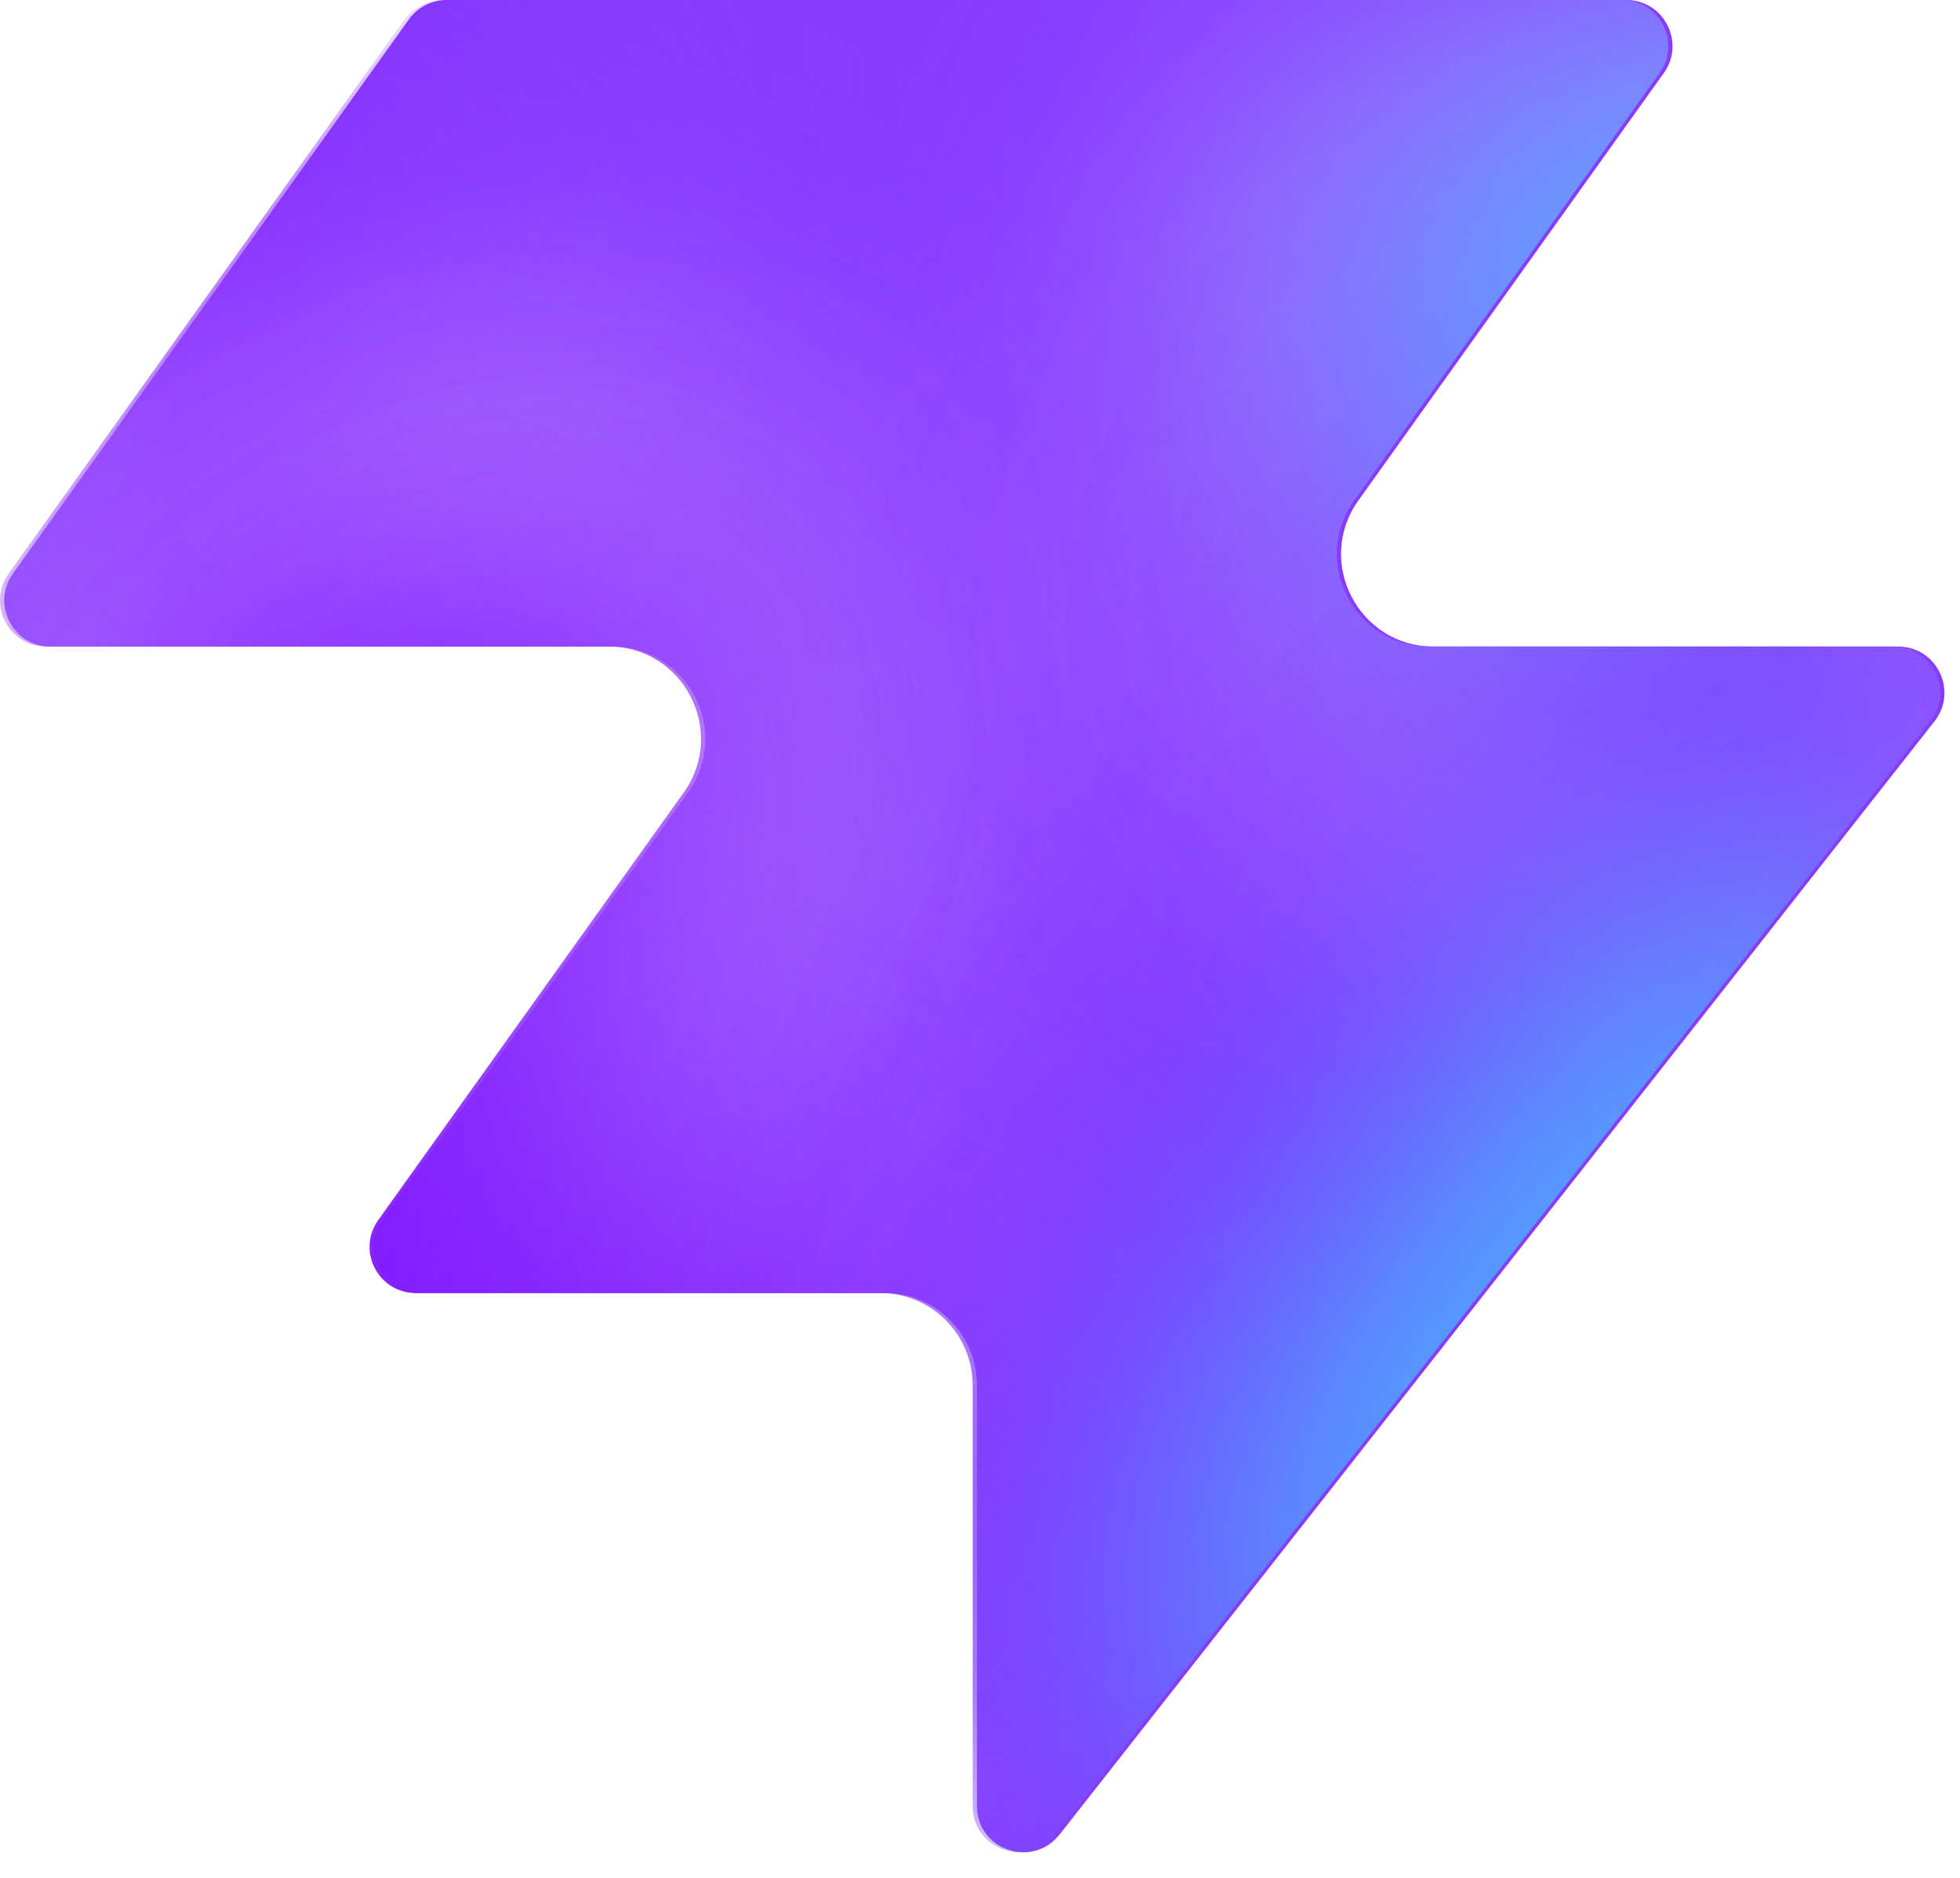
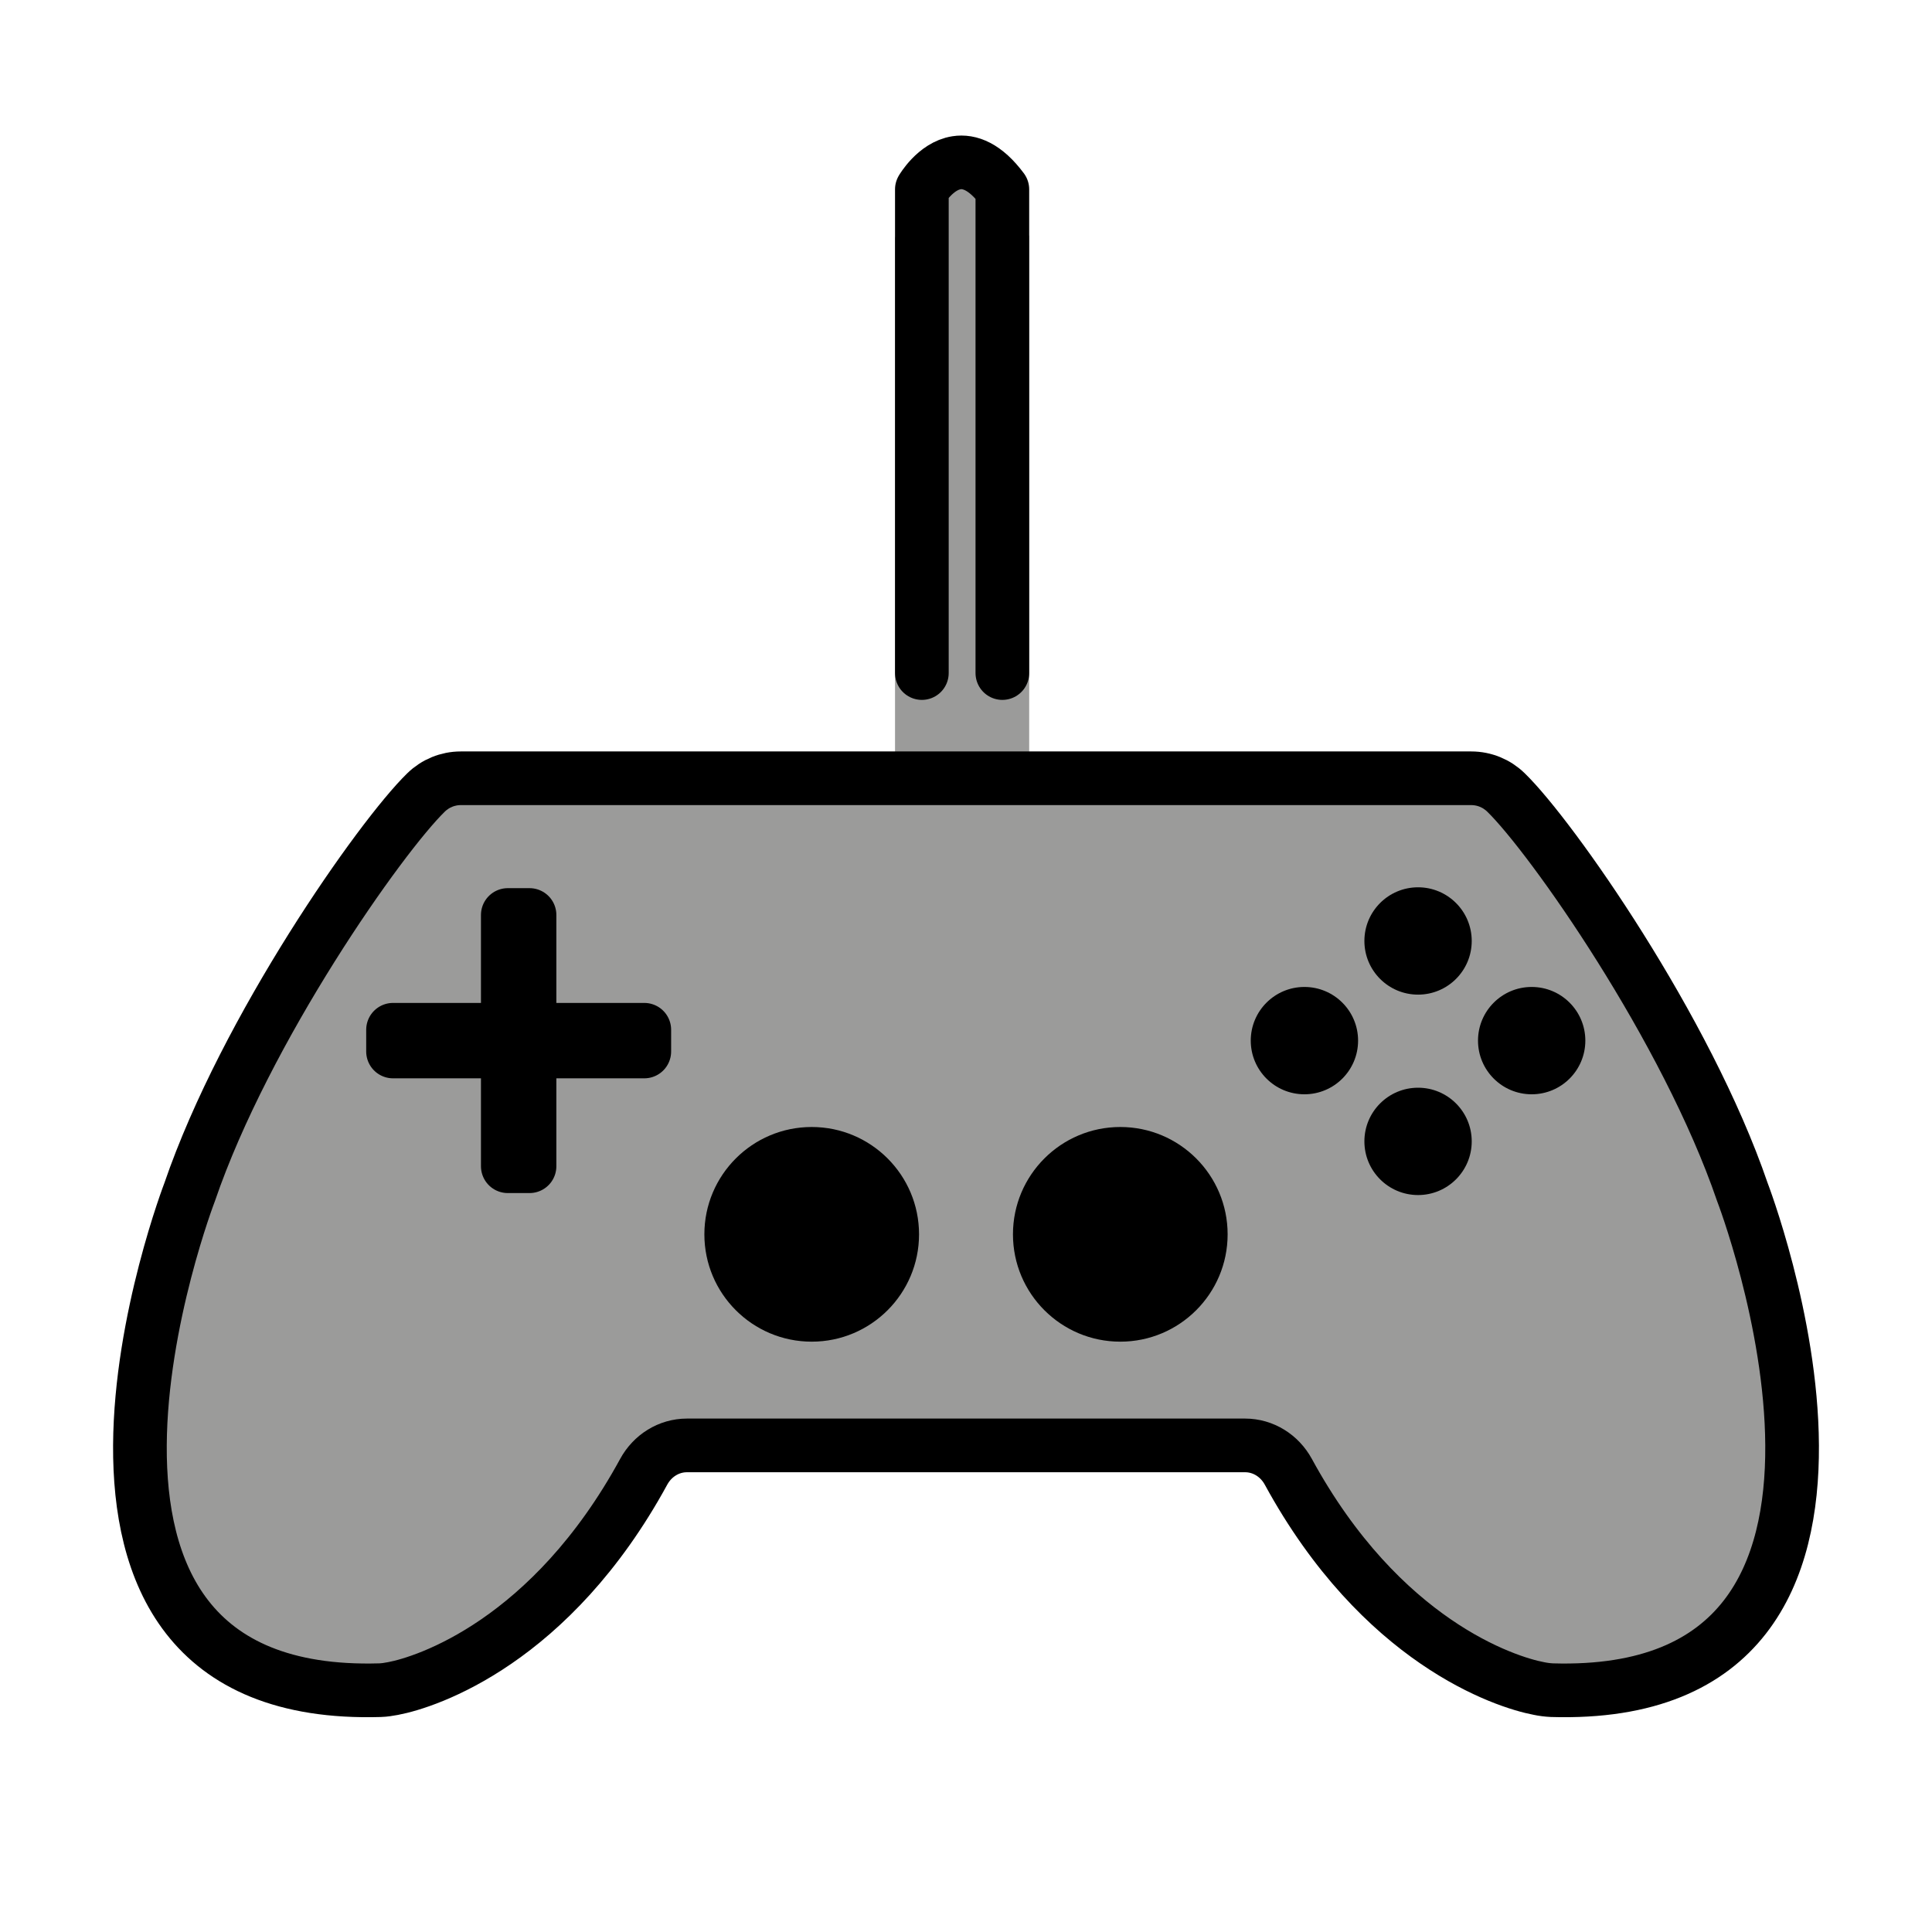
- <svg xmlns="http://www.w3.org/2000/svg" width="48" height="46" fill="none" viewBox="0 0 48 46">
-   <path fill="#863bff" d="M25.946 44.938c-.664.845-2.021.375-2.021-.698V33.937a2.26 2.26 0 0 0-2.262-2.262H10.287c-.92 0-1.456-1.04-.92-1.788l7.48-10.471c1.07-1.497 0-3.578-1.842-3.578H1.237c-.92 0-1.456-1.04-.92-1.788L10.013.474c.214-.297.556-.474.92-.474h28.894c.92 0 1.456 1.04.92 1.788l-7.48 10.471c-1.07 1.498 0 3.579 1.842 3.579h11.377c.943 0 1.473 1.088.89 1.83L25.947 44.94z" style="fill:#863bff;fill:color(display-p3 .525 .23 1);fill-opacity:1" />
-   <mask id="a" width="48" height="46" x="0" y="0" maskUnits="userSpaceOnUse" style="mask-type:alpha">
-     <path fill="#000" d="M25.842 44.938c-.664.844-2.021.375-2.021-.698V33.937a2.26 2.26 0 0 0-2.262-2.262H10.183c-.92 0-1.456-1.04-.92-1.788l7.48-10.471c1.07-1.498 0-3.579-1.842-3.579H1.133c-.92 0-1.456-1.04-.92-1.787L9.91.473c.214-.297.556-.474.92-.474h28.894c.92 0 1.456 1.04.92 1.788l-7.48 10.471c-1.07 1.498 0 3.578 1.842 3.578h11.377c.943 0 1.473 1.088.89 1.832L25.843 44.94z" style="fill:#000;fill-opacity:1" />
-   </mask>
-   <g mask="url(#a)">
-     <g filter="url(#b)">
-       <ellipse cx="5.508" cy="14.704" fill="#ede6ff" rx="5.508" ry="14.704" style="fill:#ede6ff;fill:color(display-p3 .927 .903 1);fill-opacity:1" transform="matrix(.00324 1 1 -.00324 -4.47 31.516)" />
-     </g>
-     <g filter="url(#c)">
-       <ellipse cx="10.399" cy="29.851" fill="#ede6ff" rx="10.399" ry="29.851" style="fill:#ede6ff;fill:color(display-p3 .927 .903 1);fill-opacity:1" transform="matrix(.00324 1 1 -.00324 -39.328 7.883)" />
-     </g>
-     <g filter="url(#d)">
-       <ellipse cx="5.508" cy="30.487" fill="#7e14ff" rx="5.508" ry="30.487" style="fill:#7e14ff;fill:color(display-p3 .492 .077 1);fill-opacity:1" transform="rotate(89.814 -25.913 -14.639)scale(1 -1)" />
-     </g>
-     <g filter="url(#e)">
-       <ellipse cx="5.508" cy="30.599" fill="#7e14ff" rx="5.508" ry="30.599" style="fill:#7e14ff;fill:color(display-p3 .492 .077 1);fill-opacity:1" transform="rotate(89.814 -32.644 -3.334)scale(1 -1)" />
-     </g>
-     <g filter="url(#f)">
-       <ellipse cx="5.508" cy="30.599" fill="#7e14ff" rx="5.508" ry="30.599" style="fill:#7e14ff;fill:color(display-p3 .492 .077 1);fill-opacity:1" transform="matrix(.00324 1 1 -.00324 -34.34 30.47)" />
-     </g>
-     <g filter="url(#g)">
-       <ellipse cx="14.072" cy="22.078" fill="#ede6ff" rx="14.072" ry="22.078" style="fill:#ede6ff;fill:color(display-p3 .927 .903 1);fill-opacity:1" transform="rotate(93.35 24.506 48.493)scale(-1 1)" />
-     </g>
-     <g filter="url(#h)">
-       <ellipse cx="3.47" cy="21.501" fill="#7e14ff" rx="3.47" ry="21.501" style="fill:#7e14ff;fill:color(display-p3 .492 .077 1);fill-opacity:1" transform="rotate(89.009 28.708 47.59)scale(-1 1)" />
-     </g>
-     <g filter="url(#i)">
-       <ellipse cx="3.47" cy="21.501" fill="#7e14ff" rx="3.47" ry="21.501" style="fill:#7e14ff;fill:color(display-p3 .492 .077 1);fill-opacity:1" transform="rotate(89.009 28.708 47.59)scale(-1 1)" />
-     </g>
-     <g filter="url(#j)">
-       <ellipse cx=".387" cy="8.972" fill="#7e14ff" rx="4.407" ry="29.108" style="fill:#7e14ff;fill:color(display-p3 .492 .077 1);fill-opacity:1" transform="rotate(39.51 .387 8.972)" />
-     </g>
-     <g filter="url(#k)">
-       <ellipse cx="47.523" cy="-6.092" fill="#7e14ff" rx="4.407" ry="29.108" style="fill:#7e14ff;fill:color(display-p3 .492 .077 1);fill-opacity:1" transform="rotate(37.892 47.523 -6.092)" />
-     </g>
-     <g filter="url(#l)">
-       <ellipse cx="41.412" cy="6.333" fill="#47bfff" rx="5.971" ry="9.665" style="fill:#47bfff;fill:color(display-p3 .28 .748 1);fill-opacity:1" transform="rotate(37.892 41.412 6.333)" />
-     </g>
-     <g filter="url(#m)">
-       <ellipse cx="-1.879" cy="38.332" fill="#7e14ff" rx="4.407" ry="29.108" style="fill:#7e14ff;fill:color(display-p3 .492 .077 1);fill-opacity:1" transform="rotate(37.892 -1.88 38.332)" />
-     </g>
-     <g filter="url(#n)">
-       <ellipse cx="-1.879" cy="38.332" fill="#7e14ff" rx="4.407" ry="29.108" style="fill:#7e14ff;fill:color(display-p3 .492 .077 1);fill-opacity:1" transform="rotate(37.892 -1.88 38.332)" />
-     </g>
-     <g filter="url(#o)">
-       <ellipse cx="35.651" cy="29.907" fill="#7e14ff" rx="4.407" ry="29.108" style="fill:#7e14ff;fill:color(display-p3 .492 .077 1);fill-opacity:1" transform="rotate(37.892 35.651 29.907)" />
-     </g>
-     <g filter="url(#p)">
-       <ellipse cx="38.418" cy="32.4" fill="#47bfff" rx="5.971" ry="15.297" style="fill:#47bfff;fill:color(display-p3 .28 .748 1);fill-opacity:1" transform="rotate(37.892 38.418 32.4)" />
-     </g>
+ <svg xmlns="http://www.w3.org/2000/svg" width="512" height="512" viewBox="0 0 72 72">
+   <g fill="#9B9B9A" stroke-miterlimit="10" stroke-width="2">
+     <path stroke="#9B9B9A" d="M34.355 28.171V9.115s1.314-2.392 3 0V28.17" />
+     <path d="M36.045 53.866H25.6c-.678 0-1.285.386-1.61.981c-3.458 6.342-8.083 7.842-9.34 8.079c-.163.03-.321.057-.486.062c-14.404.425-7.096-18.564-7.096-18.564c2.084-6.09 7.114-13.241 8.808-14.89c.348-.34.81-.53 1.297-.53h37.655c.487 0 .949.19 1.297.53c1.694 1.649 6.724 8.8 8.808 14.89c0 0 7.308 18.99-7.096 18.564a3.107 3.107 0 0 1-.486-.062c-1.257-.237-5.882-1.737-9.34-8.079c-.325-.595-.932-.981-1.61-.981H35.954" />
  </g>
-   <defs>
-     <filter id="b" width="60.045" height="41.654" x="-19.77" y="16.149" color-interpolation-filters="sRGB" filterUnits="userSpaceOnUse">
-       <feFlood flood-opacity="0" result="BackgroundImageFix" />
-       <feBlend in="SourceGraphic" in2="BackgroundImageFix" result="shape" />
-       <feGaussianBlur result="effect1_foregroundBlur_2002_17158" stdDeviation="7.659" />
-     </filter>
-     <filter id="c" width="90.34" height="51.437" x="-54.613" y="-7.533" color-interpolation-filters="sRGB" filterUnits="userSpaceOnUse">
-       <feFlood flood-opacity="0" result="BackgroundImageFix" />
-       <feBlend in="SourceGraphic" in2="BackgroundImageFix" result="shape" />
-       <feGaussianBlur result="effect1_foregroundBlur_2002_17158" stdDeviation="7.659" />
-     </filter>
-     <filter id="d" width="79.355" height="29.4" x="-49.64" y="2.03" color-interpolation-filters="sRGB" filterUnits="userSpaceOnUse">
-       <feFlood flood-opacity="0" result="BackgroundImageFix" />
-       <feBlend in="SourceGraphic" in2="BackgroundImageFix" result="shape" />
-       <feGaussianBlur result="effect1_foregroundBlur_2002_17158" stdDeviation="4.596" />
-     </filter>
-     <filter id="e" width="79.579" height="29.4" x="-45.045" y="20.029" color-interpolation-filters="sRGB" filterUnits="userSpaceOnUse">
-       <feFlood flood-opacity="0" result="BackgroundImageFix" />
-       <feBlend in="SourceGraphic" in2="BackgroundImageFix" result="shape" />
-       <feGaussianBlur result="effect1_foregroundBlur_2002_17158" stdDeviation="4.596" />
-     </filter>
-     <filter id="f" width="79.579" height="29.4" x="-43.513" y="21.178" color-interpolation-filters="sRGB" filterUnits="userSpaceOnUse">
-       <feFlood flood-opacity="0" result="BackgroundImageFix" />
-       <feBlend in="SourceGraphic" in2="BackgroundImageFix" result="shape" />
-       <feGaussianBlur result="effect1_foregroundBlur_2002_17158" stdDeviation="4.596" />
-     </filter>
-     <filter id="g" width="74.749" height="58.852" x="15.756" y="-17.901" color-interpolation-filters="sRGB" filterUnits="userSpaceOnUse">
-       <feFlood flood-opacity="0" result="BackgroundImageFix" />
-       <feBlend in="SourceGraphic" in2="BackgroundImageFix" result="shape" />
-       <feGaussianBlur result="effect1_foregroundBlur_2002_17158" stdDeviation="7.659" />
-     </filter>
-     <filter id="h" width="61.377" height="25.362" x="23.548" y="2.284" color-interpolation-filters="sRGB" filterUnits="userSpaceOnUse">
-       <feFlood flood-opacity="0" result="BackgroundImageFix" />
-       <feBlend in="SourceGraphic" in2="BackgroundImageFix" result="shape" />
-       <feGaussianBlur result="effect1_foregroundBlur_2002_17158" stdDeviation="4.596" />
-     </filter>
-     <filter id="i" width="61.377" height="25.362" x="23.548" y="2.284" color-interpolation-filters="sRGB" filterUnits="userSpaceOnUse">
-       <feFlood flood-opacity="0" result="BackgroundImageFix" />
-       <feBlend in="SourceGraphic" in2="BackgroundImageFix" result="shape" />
-       <feGaussianBlur result="effect1_foregroundBlur_2002_17158" stdDeviation="4.596" />
-     </filter>
-     <filter id="j" width="56.045" height="63.649" x="-27.636" y="-22.853" color-interpolation-filters="sRGB" filterUnits="userSpaceOnUse">
-       <feFlood flood-opacity="0" result="BackgroundImageFix" />
-       <feBlend in="SourceGraphic" in2="BackgroundImageFix" result="shape" />
-       <feGaussianBlur result="effect1_foregroundBlur_2002_17158" stdDeviation="4.596" />
-     </filter>
-     <filter id="k" width="54.814" height="64.646" x="20.116" y="-38.415" color-interpolation-filters="sRGB" filterUnits="userSpaceOnUse">
-       <feFlood flood-opacity="0" result="BackgroundImageFix" />
-       <feBlend in="SourceGraphic" in2="BackgroundImageFix" result="shape" />
-       <feGaussianBlur result="effect1_foregroundBlur_2002_17158" stdDeviation="4.596" />
-     </filter>
-     <filter id="l" width="33.541" height="35.313" x="24.641" y="-11.323" color-interpolation-filters="sRGB" filterUnits="userSpaceOnUse">
-       <feFlood flood-opacity="0" result="BackgroundImageFix" />
-       <feBlend in="SourceGraphic" in2="BackgroundImageFix" result="shape" />
-       <feGaussianBlur result="effect1_foregroundBlur_2002_17158" stdDeviation="4.596" />
-     </filter>
-     <filter id="m" width="54.814" height="64.646" x="-29.286" y="6.009" color-interpolation-filters="sRGB" filterUnits="userSpaceOnUse">
-       <feFlood flood-opacity="0" result="BackgroundImageFix" />
-       <feBlend in="SourceGraphic" in2="BackgroundImageFix" result="shape" />
-       <feGaussianBlur result="effect1_foregroundBlur_2002_17158" stdDeviation="4.596" />
-     </filter>
-     <filter id="n" width="54.814" height="64.646" x="-29.286" y="6.009" color-interpolation-filters="sRGB" filterUnits="userSpaceOnUse">
-       <feFlood flood-opacity="0" result="BackgroundImageFix" />
-       <feBlend in="SourceGraphic" in2="BackgroundImageFix" result="shape" />
-       <feGaussianBlur result="effect1_foregroundBlur_2002_17158" stdDeviation="4.596" />
-     </filter>
-     <filter id="o" width="54.814" height="64.646" x="8.244" y="-2.416" color-interpolation-filters="sRGB" filterUnits="userSpaceOnUse">
-       <feFlood flood-opacity="0" result="BackgroundImageFix" />
-       <feBlend in="SourceGraphic" in2="BackgroundImageFix" result="shape" />
-       <feGaussianBlur result="effect1_foregroundBlur_2002_17158" stdDeviation="4.596" />
-     </filter>
-     <filter id="p" width="39.409" height="43.623" x="18.713" y="10.588" color-interpolation-filters="sRGB" filterUnits="userSpaceOnUse">
-       <feFlood flood-opacity="0" result="BackgroundImageFix" />
-       <feBlend in="SourceGraphic" in2="BackgroundImageFix" result="shape" />
-       <feGaussianBlur result="effect1_foregroundBlur_2002_17158" stdDeviation="4.596" />
-     </filter>
-   </defs>
+   <path fill="none" stroke="#000" stroke-miterlimit="10" stroke-width="2" d="M36.045 53.866H25.6c-.678 0-1.285.386-1.61.981c-3.458 6.342-8.083 7.842-9.34 8.079c-.163.03-.321.057-.486.062c-14.404.425-7.096-18.564-7.096-18.564c2.084-6.09 7.114-13.241 8.808-14.89c.348-.34.81-.53 1.297-.53h37.655c.487 0 .949.19 1.297.53c1.694 1.649 6.724 8.8 8.808 14.89c0 0 7.308 18.99-7.096 18.564a3.107 3.107 0 0 1-.486-.062c-1.257-.237-5.882-1.737-9.34-8.079c-.325-.595-.932-.981-1.61-.981H35.954" />
+   <path stroke="#000" stroke-linecap="round" stroke-linejoin="round" stroke-miterlimit="10" stroke-width="2" d="M24.011 38.376v.81h-9.364v-.81h5.045z" />
+   <path stroke="#000" stroke-linecap="round" stroke-linejoin="round" stroke-miterlimit="10" stroke-width="2" d="M18.924 34.099h.81v9.363h-.81v-5.045z" />
+   <circle cx="30.25" cy="46" r="4" />
+   <circle cx="41.75" cy="46" r="4" />
+   <circle cx="48.612" cy="38.781" r="2" />
+   <circle cx="57.081" cy="38.781" r="2" />
+   <circle cx="52.847" cy="42.536" r="2" />
+   <circle cx="52.847" cy="35.067" r="2" />
+   <path fill="none" stroke="#000" stroke-linecap="round" stroke-linejoin="round" stroke-miterlimit="10" stroke-width="2" d="M34.355 25.083V7.057s.505-.87 1.29-.991c.482-.075 1.07.131 1.71.991v18.026" />
</svg>
